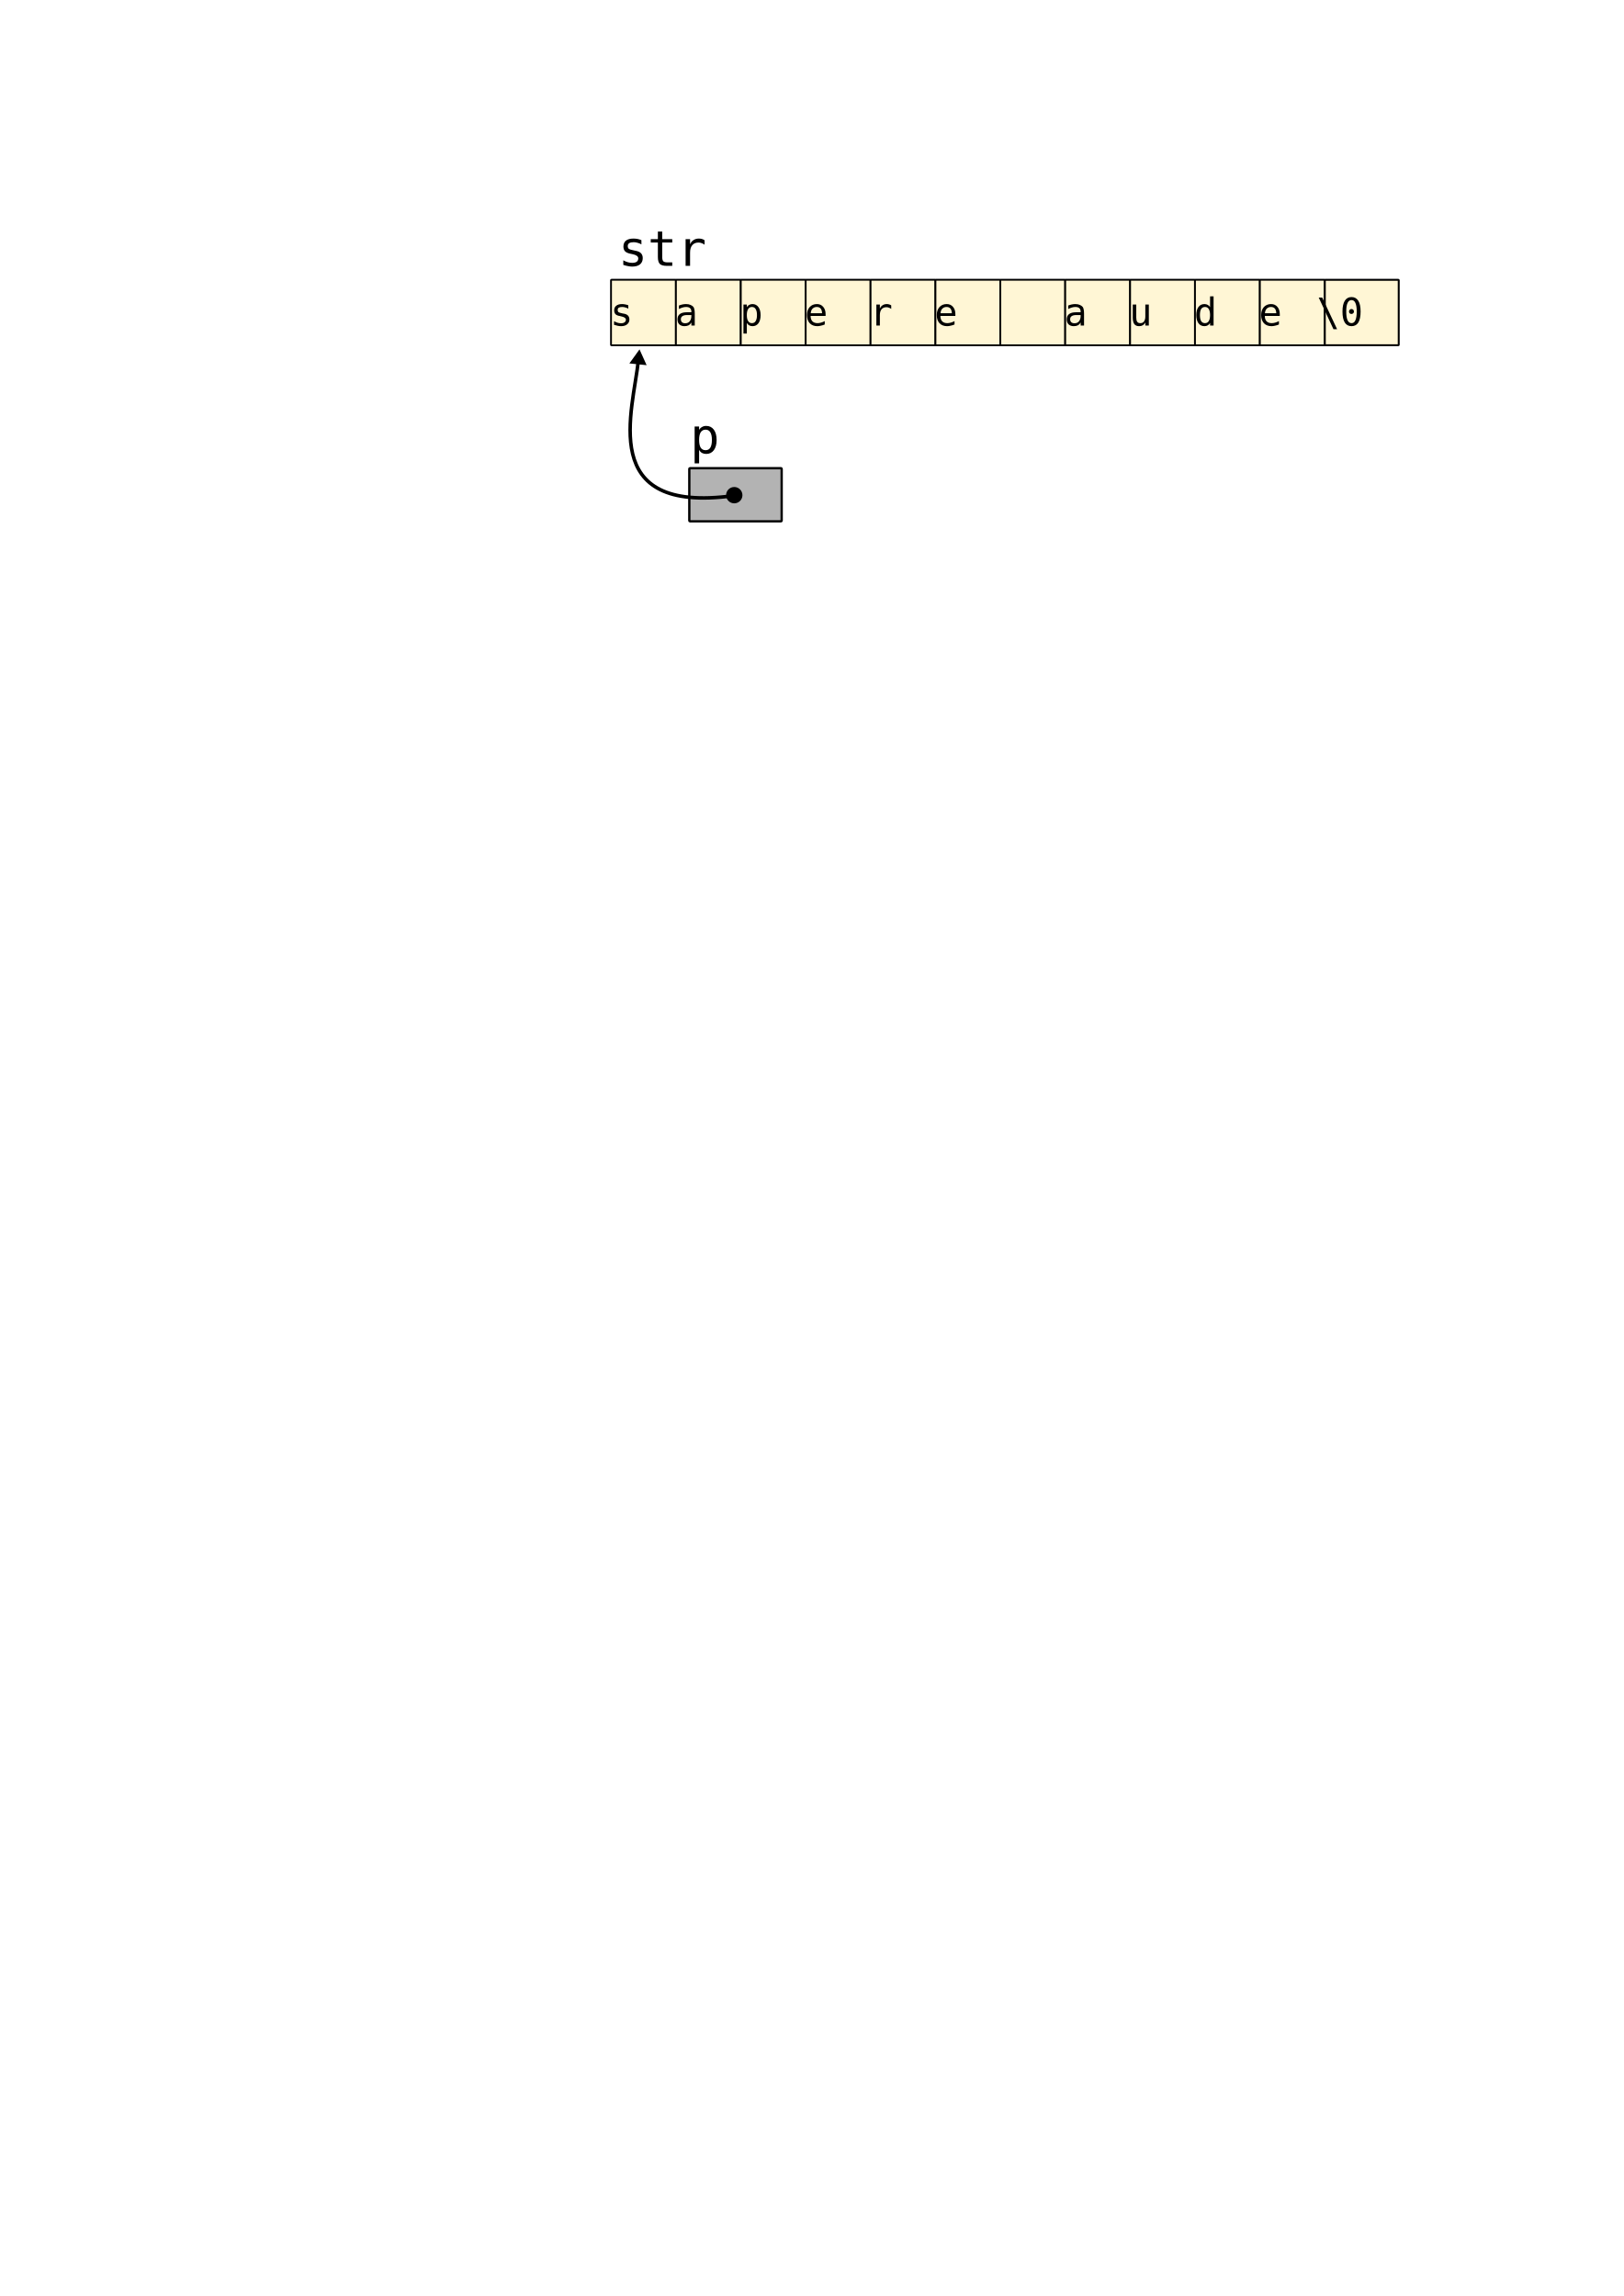
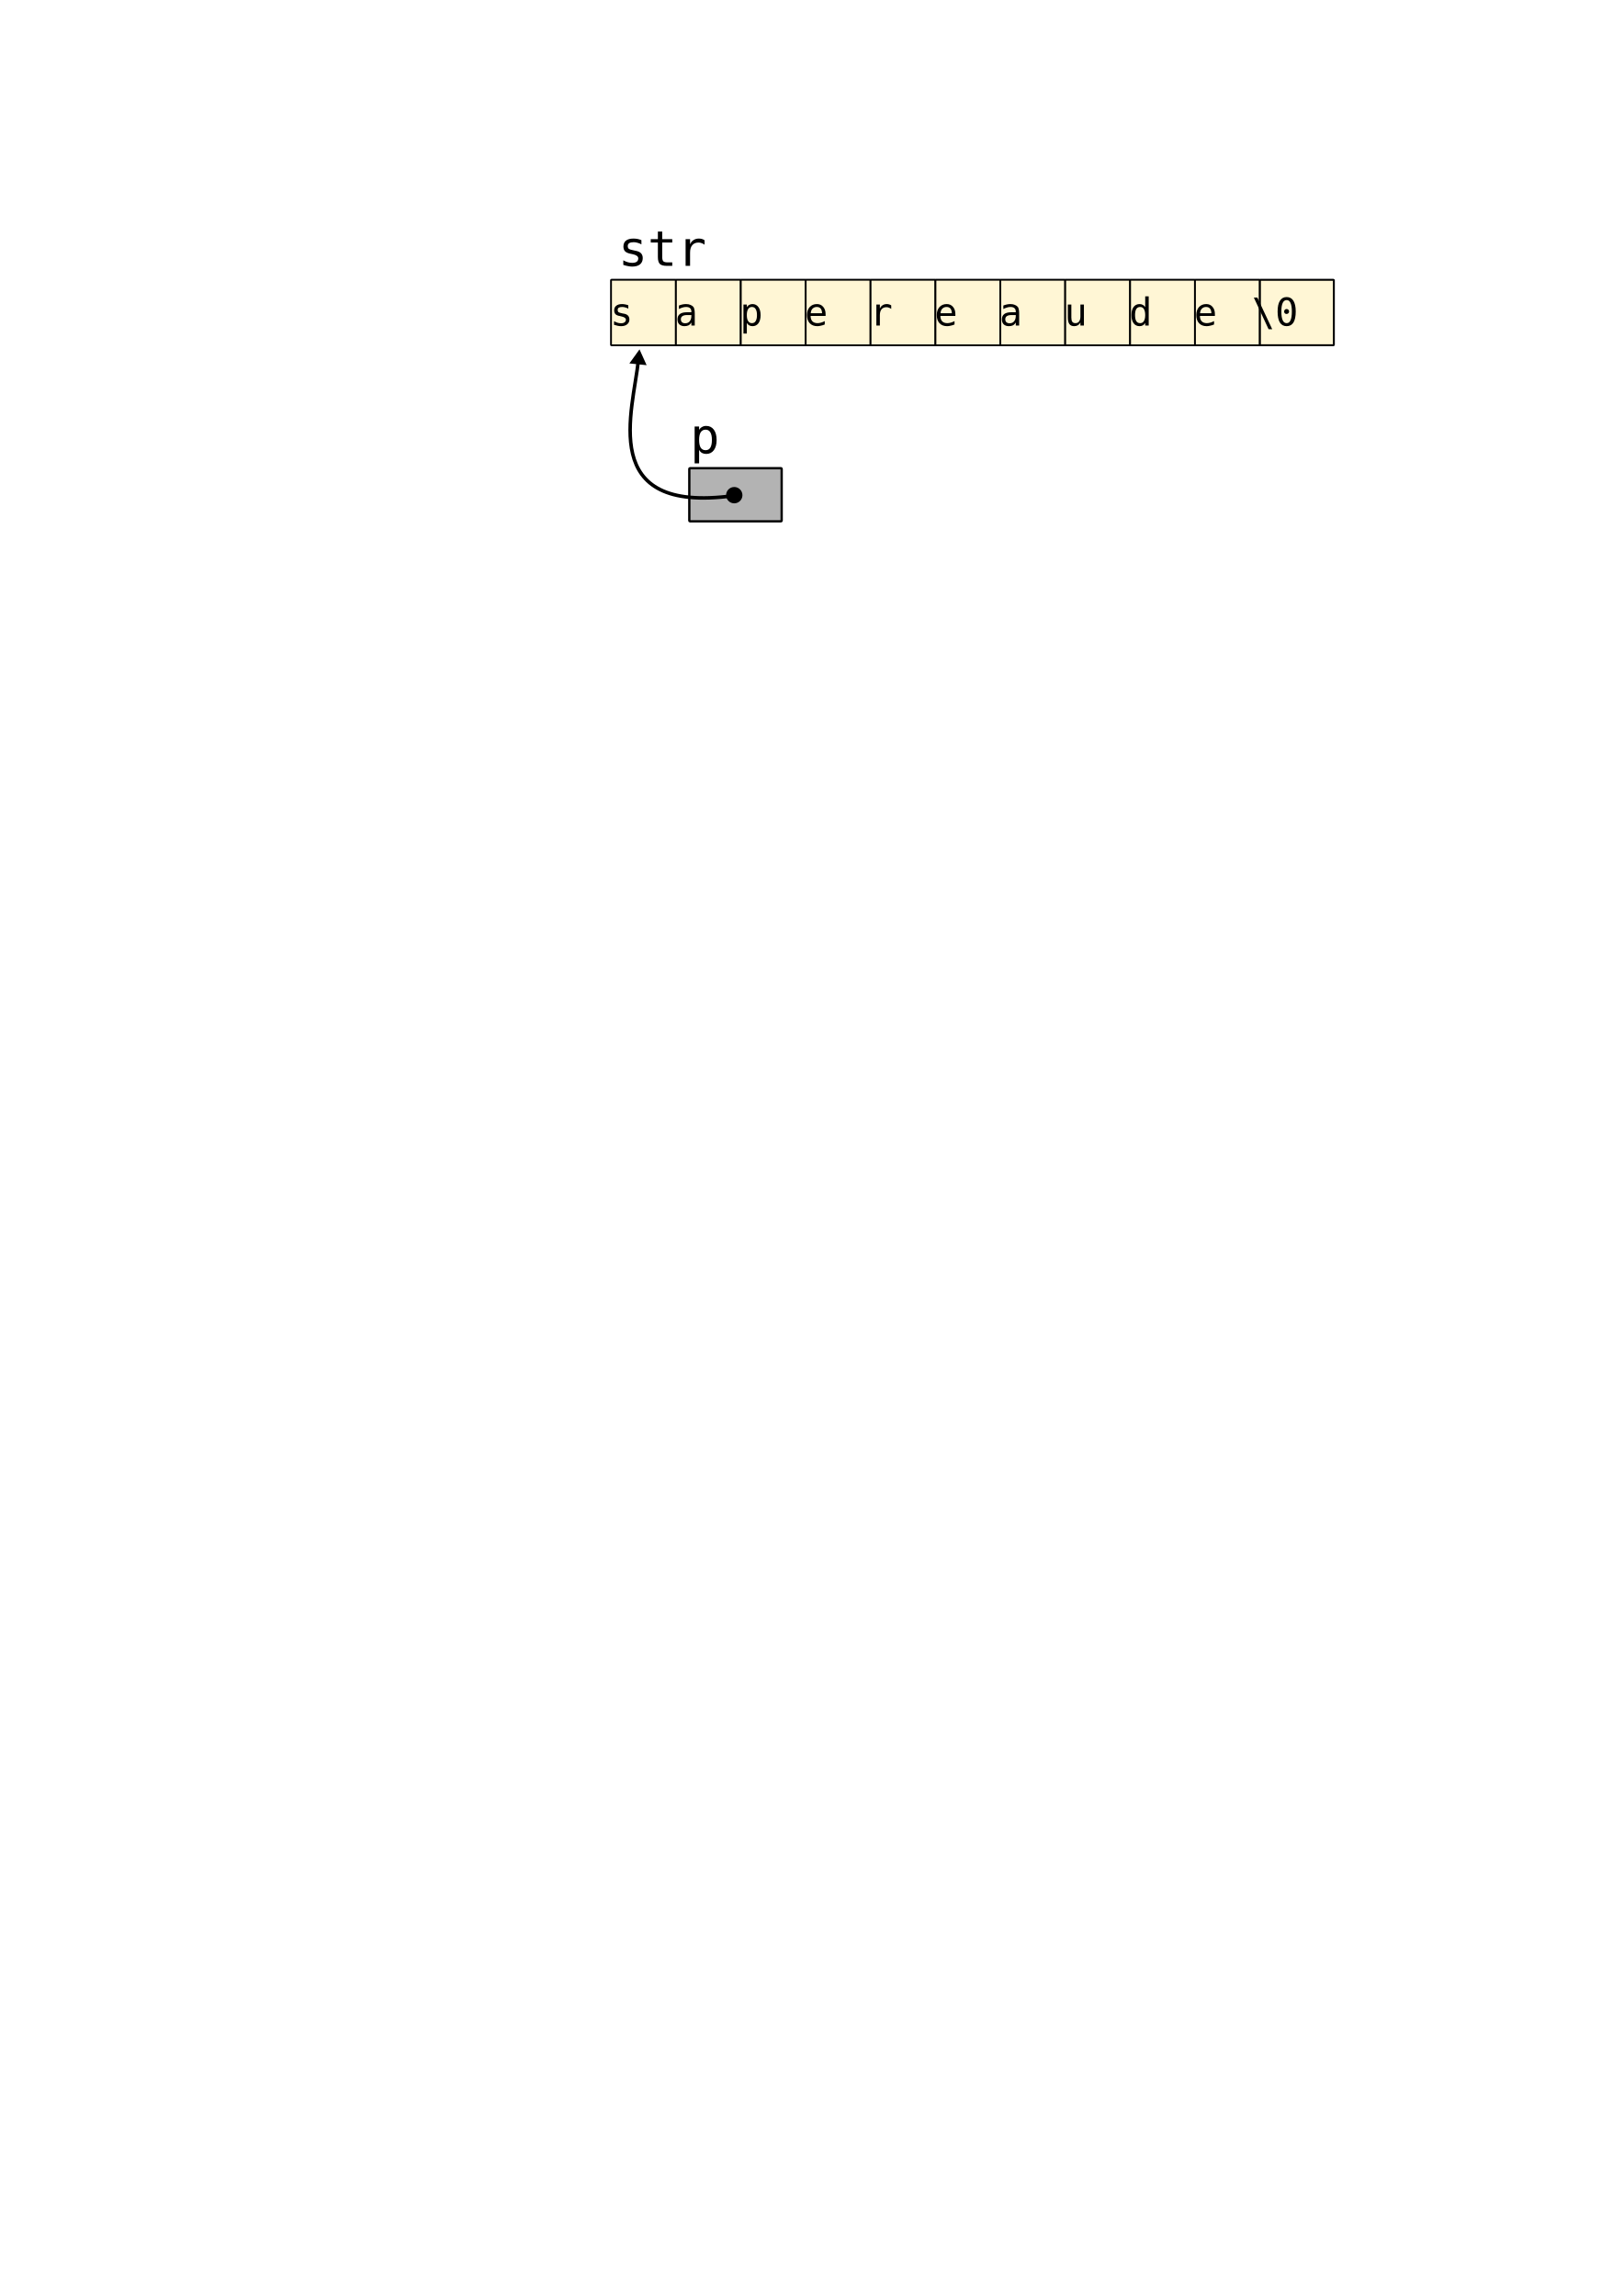
<svg xmlns="http://www.w3.org/2000/svg" width="210mm" height="297mm" viewBox="0 0 210 297" version="1.1" id="svg8">
  <defs id="defs2">
    <marker orient="auto" refY="0.0" refX="0.0" id="TriangleOutM" style="overflow:visible">
      <path id="path4675" d="M 5.77,0.0 L -2.88,5.0 L -2.88,-5.0 L 5.77,0.0 z " style="fill-rule:evenodd;stroke:#000000;stroke-width:1pt;stroke-opacity:1;fill:#000000;fill-opacity:1" transform="scale(0.4)" />
    </marker>
    <marker orient="auto" refY="0" refX="0" id="TriangleOutM-3" style="overflow:visible">
      <path id="path4675-1" d="M 5.77,0 -2.88,5 V -5 Z" style="fill:#000000;fill-opacity:1;fill-rule:evenodd;stroke:#000000;stroke-width:1pt;stroke-opacity:1" transform="scale(0.4)" />
    </marker>
  </defs>
  <g id="layer1">
    <rect style="opacity:1;fill:#fff6d5;fill-opacity:1;stroke:#000000;stroke-width:0.235;stroke-miterlimit:4;stroke-dasharray:none;stroke-dashoffset:0;stroke-opacity:1" id="rect4518" width="8.392" height="8.476" x="79.025" y="36.188" ry="0.051" />
    <text xml:space="preserve" style="font-style:normal;font-weight:normal;font-size:4.33px;line-height:1.25;font-family:sans-serif;text-align:center;letter-spacing:0px;word-spacing:0px;text-anchor:middle;fill:#000000;fill-opacity:1;stroke:none;stroke-width:0.232" x="83.213" y="42.113" id="text4522">
      <tspan id="tspan4520" x="83.213" y="42.113" style="font-style:normal;font-variant:normal;font-weight:normal;font-stretch:normal;font-size:4.976px;font-family:Consolas;-inkscape-font-specification:Consolas;text-align:center;text-anchor:middle;stroke-width:0.232">s</tspan>
    </text>
    <rect style="opacity:1;fill:#b3b3b3;fill-opacity:1;stroke:#000000;stroke-width:0.3;stroke-miterlimit:4;stroke-dasharray:none;stroke-dashoffset:0;stroke-opacity:1" id="rect4524" width="11.945" height="6.871" x="89.151" y="60.564" ry="0.081" />
    <circle style="opacity:1;fill:#000000;fill-opacity:1;stroke:none;stroke-width:0.224;stroke-miterlimit:4;stroke-dasharray:none;stroke-dashoffset:0;stroke-opacity:1" id="path4526" cx="94.965" cy="64.053" r="1.057" />
    <path style="fill:none;stroke:#000000;stroke-width:0.455;stroke-linecap:butt;stroke-linejoin:miter;stroke-miterlimit:4;stroke-dasharray:none;stroke-opacity:1;marker-end:url(#TriangleOutM)" d="M 94.864,64.121 C 77.15,66.546 81.903,53.162 82.581,46.481" id="path4528" />
    <text xml:space="preserve" style="font-style:normal;font-weight:normal;font-size:5.525px;line-height:1.25;font-family:sans-serif;letter-spacing:0px;word-spacing:0px;fill:#000000;fill-opacity:1;stroke:none;stroke-width:0.296" x="79.957" y="34.39" id="text5330">
      <tspan id="tspan5328" x="79.957" y="34.39" style="font-style:normal;font-variant:normal;font-weight:normal;font-stretch:normal;font-size:6.314px;font-family:Consolas;-inkscape-font-specification:Consolas;stroke-width:0.296">str</tspan>
    </text>
    <text xml:space="preserve" style="font-style:normal;font-weight:normal;font-size:5.525px;line-height:1.25;font-family:sans-serif;letter-spacing:0px;word-spacing:0px;fill:#000000;fill-opacity:1;stroke:none;stroke-width:0.296" x="89.262" y="58.624" id="text5330-5">
      <tspan id="tspan5328-2" x="89.262" y="58.624" style="font-style:normal;font-variant:normal;font-weight:normal;font-stretch:normal;font-size:6.314px;font-family:Consolas;-inkscape-font-specification:Consolas;stroke-width:0.296">p</tspan>
    </text>
    <rect style="opacity:1;fill:#fff6d5;fill-opacity:1;stroke:#000000;stroke-width:0.235;stroke-miterlimit:4;stroke-dasharray:none;stroke-dashoffset:0;stroke-opacity:1" id="rect4518-9" width="8.392" height="8.476" x="87.417" y="36.188" ry="0.051" />
    <text xml:space="preserve" style="font-style:normal;font-weight:normal;font-size:4.33px;line-height:1.25;font-family:sans-serif;text-align:center;letter-spacing:0px;word-spacing:0px;text-anchor:middle;fill:#000000;fill-opacity:1;stroke:none;stroke-width:0.232" x="91.605" y="42.113" id="text4522-6">
      <tspan id="tspan4520-6" x="91.605" y="42.113" style="font-style:normal;font-variant:normal;font-weight:normal;font-stretch:normal;font-size:4.976px;font-family:Consolas;-inkscape-font-specification:Consolas;text-align:center;text-anchor:middle;stroke-width:0.232">a</tspan>
    </text>
    <rect style="opacity:1;fill:#fff6d5;fill-opacity:1;stroke:#000000;stroke-width:0.235;stroke-miterlimit:4;stroke-dasharray:none;stroke-dashoffset:0;stroke-opacity:1" id="rect4518-8" width="8.392" height="8.476" x="95.809" y="36.188" ry="0.051" />
    <text xml:space="preserve" style="font-style:normal;font-weight:normal;font-size:4.33px;line-height:1.25;font-family:sans-serif;text-align:center;letter-spacing:0px;word-spacing:0px;text-anchor:middle;fill:#000000;fill-opacity:1;stroke:none;stroke-width:0.232" x="99.996" y="42.113" id="text4522-1">
      <tspan id="tspan4520-5" x="99.996" y="42.113" style="font-style:normal;font-variant:normal;font-weight:normal;font-stretch:normal;font-size:4.976px;font-family:Consolas;-inkscape-font-specification:Consolas;text-align:center;text-anchor:middle;stroke-width:0.232">p</tspan>
    </text>
    <rect style="opacity:1;fill:#fff6d5;fill-opacity:1;stroke:#000000;stroke-width:0.235;stroke-miterlimit:4;stroke-dasharray:none;stroke-dashoffset:0;stroke-opacity:1" id="rect4518-9-3" width="8.392" height="8.476" x="104.2" y="36.188" ry="0.051" />
    <text xml:space="preserve" style="font-style:normal;font-weight:normal;font-size:4.33px;line-height:1.25;font-family:sans-serif;text-align:center;letter-spacing:0px;word-spacing:0px;text-anchor:middle;fill:#000000;fill-opacity:1;stroke:none;stroke-width:0.232" x="108.388" y="42.113" id="text4522-6-9">
      <tspan id="tspan4520-6-5" x="108.388" y="42.113" style="font-style:normal;font-variant:normal;font-weight:normal;font-stretch:normal;font-size:4.976px;font-family:Consolas;-inkscape-font-specification:Consolas;text-align:center;text-anchor:middle;stroke-width:0.232">e</tspan>
    </text>
    <rect style="opacity:1;fill:#fff6d5;fill-opacity:1;stroke:#000000;stroke-width:0.235;stroke-miterlimit:4;stroke-dasharray:none;stroke-dashoffset:0;stroke-opacity:1" id="rect4518-6" width="8.392" height="8.476" x="112.592" y="36.188" ry="0.051" />
    <text xml:space="preserve" style="font-style:normal;font-weight:normal;font-size:4.33px;line-height:1.25;font-family:sans-serif;text-align:center;letter-spacing:0px;word-spacing:0px;text-anchor:middle;fill:#000000;fill-opacity:1;stroke:none;stroke-width:0.232" x="116.78" y="42.113" id="text4522-2">
      <tspan id="tspan4520-4" x="116.78" y="42.113" style="font-style:normal;font-variant:normal;font-weight:normal;font-stretch:normal;font-size:4.976px;font-family:Consolas;-inkscape-font-specification:Consolas;text-align:center;text-anchor:middle;stroke-width:0.232">r</tspan>
    </text>
    <rect style="opacity:1;fill:#fff6d5;fill-opacity:1;stroke:#000000;stroke-width:0.235;stroke-miterlimit:4;stroke-dasharray:none;stroke-dashoffset:0;stroke-opacity:1" id="rect4518-9-4" width="8.392" height="8.476" x="120.984" y="36.188" ry="0.051" />
    <text xml:space="preserve" style="font-style:normal;font-weight:normal;font-size:4.33px;line-height:1.25;font-family:sans-serif;text-align:center;letter-spacing:0px;word-spacing:0px;text-anchor:middle;fill:#000000;fill-opacity:1;stroke:none;stroke-width:0.232" x="125.172" y="42.113" id="text4522-6-6">
      <tspan id="tspan4520-6-8" x="125.172" y="42.113" style="font-style:normal;font-variant:normal;font-weight:normal;font-stretch:normal;font-size:4.976px;font-family:Consolas;-inkscape-font-specification:Consolas;text-align:center;text-anchor:middle;stroke-width:0.232">e</tspan>
    </text>
-     <rect style="opacity:1;fill:#fff6d5;fill-opacity:1;stroke:#000000;stroke-width:0.235;stroke-miterlimit:4;stroke-dasharray:none;stroke-dashoffset:0;stroke-opacity:1" id="rect4518-8-7" width="8.392" height="8.476" x="129.376" y="36.188" ry="0.051" />
    <text xml:space="preserve" style="font-style:normal;font-weight:normal;font-size:5.525px;line-height:1.25;font-family:sans-serif;text-align:center;letter-spacing:0px;word-spacing:0px;text-anchor:middle;fill:#000000;fill-opacity:1;stroke:none;stroke-width:0.296" x="153.265" y="42.713" id="text4522-1-9">
      <tspan id="tspan4520-5-1" x="153.265" y="47.601" style="font-style:normal;font-variant:normal;font-weight:normal;font-stretch:normal;font-size:6.35px;font-family:Consolas;-inkscape-font-specification:Consolas;text-align:center;text-anchor:middle;stroke-width:0.296" />
    </text>
-     <rect style="opacity:1;fill:#fff6d5;fill-opacity:1;stroke:#000000;stroke-width:0.235;stroke-miterlimit:4;stroke-dasharray:none;stroke-dashoffset:0;stroke-opacity:1" id="rect4518-9-3-0" width="8.392" height="8.476" x="137.768" y="36.188" ry="0.051" />
-     <text xml:space="preserve" style="font-style:normal;font-weight:normal;font-size:4.33px;line-height:1.25;font-family:sans-serif;text-align:center;letter-spacing:0px;word-spacing:0px;text-anchor:middle;fill:#000000;fill-opacity:1;stroke:none;stroke-width:0.232" x="141.955" y="42.113" id="text4522-6-9-7">
-       <tspan id="tspan4520-6-5-4" x="141.955" y="42.113" style="font-style:normal;font-variant:normal;font-weight:normal;font-stretch:normal;font-size:4.976px;font-family:Consolas;-inkscape-font-specification:Consolas;text-align:center;text-anchor:middle;stroke-width:0.232">a</tspan>
+     <rect style="opacity:1;fill:#fff6d5;fill-opacity:1;stroke:#000000;stroke-width:0.235;stroke-miterlimit:4;stroke-dasharray:none;stroke-dashoffset:0;stroke-opacity:1" id="rect4518-9-3-0" width="8.392" height="8.476" x="129.376" y="36.188" ry="0.051" />
+     <text xml:space="preserve" style="font-style:normal;font-weight:normal;font-size:4.33px;line-height:1.25;font-family:sans-serif;text-align:center;letter-spacing:0px;word-spacing:0px;text-anchor:middle;fill:#000000;fill-opacity:1;stroke:none;stroke-width:0.232" x="133.563" y="42.113" id="text4522-6-9-7">
+       <tspan id="tspan4520-6-5-4" x="133.563" y="42.113" style="font-style:normal;font-variant:normal;font-weight:normal;font-stretch:normal;font-size:4.976px;font-family:Consolas;-inkscape-font-specification:Consolas;text-align:center;text-anchor:middle;stroke-width:0.232">a</tspan>
    </text>
-     <rect style="opacity:1;fill:#fff6d5;fill-opacity:1;stroke:#000000;stroke-width:0.235;stroke-miterlimit:4;stroke-dasharray:none;stroke-dashoffset:0;stroke-opacity:1" id="rect4518-6-7" width="8.392" height="8.476" x="146.159" y="36.188" ry="0.051" />
-     <text xml:space="preserve" style="font-style:normal;font-weight:normal;font-size:4.33px;line-height:1.25;font-family:sans-serif;text-align:center;letter-spacing:0px;word-spacing:0px;text-anchor:middle;fill:#000000;fill-opacity:1;stroke:none;stroke-width:0.232" x="150.347" y="42.113" id="text4522-2-7">
-       <tspan id="tspan4520-4-4" x="150.347" y="42.113" style="font-style:normal;font-variant:normal;font-weight:normal;font-stretch:normal;font-size:4.976px;font-family:Consolas;-inkscape-font-specification:Consolas;text-align:center;text-anchor:middle;stroke-width:0.232">u</tspan>
+     <rect style="opacity:1;fill:#fff6d5;fill-opacity:1;stroke:#000000;stroke-width:0.235;stroke-miterlimit:4;stroke-dasharray:none;stroke-dashoffset:0;stroke-opacity:1" id="rect4518-6-7" width="8.392" height="8.476" x="137.768" y="36.188" ry="0.051" />
+     <text xml:space="preserve" style="font-style:normal;font-weight:normal;font-size:4.33px;line-height:1.25;font-family:sans-serif;text-align:center;letter-spacing:0px;word-spacing:0px;text-anchor:middle;fill:#000000;fill-opacity:1;stroke:none;stroke-width:0.232" x="141.955" y="42.113" id="text4522-2-7">
+       <tspan id="tspan4520-4-4" x="141.955" y="42.113" style="font-style:normal;font-variant:normal;font-weight:normal;font-stretch:normal;font-size:4.976px;font-family:Consolas;-inkscape-font-specification:Consolas;text-align:center;text-anchor:middle;stroke-width:0.232">u</tspan>
    </text>
-     <rect style="opacity:1;fill:#fff6d5;fill-opacity:1;stroke:#000000;stroke-width:0.235;stroke-miterlimit:4;stroke-dasharray:none;stroke-dashoffset:0;stroke-opacity:1" id="rect4518-9-4-8" width="8.392" height="8.476" x="154.551" y="36.188" ry="0.051" />
-     <text xml:space="preserve" style="font-style:normal;font-weight:normal;font-size:4.33px;line-height:1.25;font-family:sans-serif;text-align:center;letter-spacing:0px;word-spacing:0px;text-anchor:middle;fill:#000000;fill-opacity:1;stroke:none;stroke-width:0.232" x="158.739" y="42.113" id="text4522-6-6-9">
-       <tspan id="tspan4520-6-8-8" x="158.739" y="42.113" style="font-style:normal;font-variant:normal;font-weight:normal;font-stretch:normal;font-size:4.976px;font-family:Consolas;-inkscape-font-specification:Consolas;text-align:center;text-anchor:middle;stroke-width:0.232">d</tspan>
+     <rect style="opacity:1;fill:#fff6d5;fill-opacity:1;stroke:#000000;stroke-width:0.235;stroke-miterlimit:4;stroke-dasharray:none;stroke-dashoffset:0;stroke-opacity:1" id="rect4518-9-4-8" width="8.392" height="8.476" x="146.159" y="36.188" ry="0.051" />
+     <text xml:space="preserve" style="font-style:normal;font-weight:normal;font-size:4.33px;line-height:1.25;font-family:sans-serif;text-align:center;letter-spacing:0px;word-spacing:0px;text-anchor:middle;fill:#000000;fill-opacity:1;stroke:none;stroke-width:0.232" x="150.347" y="42.113" id="text4522-6-6-9">
+       <tspan id="tspan4520-6-8-8" x="150.347" y="42.113" style="font-style:normal;font-variant:normal;font-weight:normal;font-stretch:normal;font-size:4.976px;font-family:Consolas;-inkscape-font-specification:Consolas;text-align:center;text-anchor:middle;stroke-width:0.232">d</tspan>
    </text>
-     <rect style="opacity:1;fill:#fff6d5;fill-opacity:1;stroke:#000000;stroke-width:0.235;stroke-miterlimit:4;stroke-dasharray:none;stroke-dashoffset:0;stroke-opacity:1" id="rect4518-8-7-5" width="8.392" height="8.476" x="162.943" y="36.188" ry="0.051" />
-     <text xml:space="preserve" style="font-style:normal;font-weight:normal;font-size:4.33px;line-height:1.25;font-family:sans-serif;text-align:center;letter-spacing:0px;word-spacing:0px;text-anchor:middle;fill:#000000;fill-opacity:1;stroke:none;stroke-width:0.232" x="167.13" y="42.113" id="text4522-1-9-3">
-       <tspan id="tspan4520-5-1-2" x="167.13" y="42.113" style="font-style:normal;font-variant:normal;font-weight:normal;font-stretch:normal;font-size:4.976px;font-family:Consolas;-inkscape-font-specification:Consolas;text-align:center;text-anchor:middle;stroke-width:0.232">e</tspan>
+     <rect style="opacity:1;fill:#fff6d5;fill-opacity:1;stroke:#000000;stroke-width:0.235;stroke-miterlimit:4;stroke-dasharray:none;stroke-dashoffset:0;stroke-opacity:1" id="rect4518-8-7-5" width="8.392" height="8.476" x="154.551" y="36.188" ry="0.051" />
+     <text xml:space="preserve" style="font-style:normal;font-weight:normal;font-size:4.33px;line-height:1.25;font-family:sans-serif;text-align:center;letter-spacing:0px;word-spacing:0px;text-anchor:middle;fill:#000000;fill-opacity:1;stroke:none;stroke-width:0.232" x="158.739" y="42.113" id="text4522-1-9-3">
+       <tspan id="tspan4520-5-1-2" x="158.739" y="42.113" style="font-style:normal;font-variant:normal;font-weight:normal;font-stretch:normal;font-size:4.976px;font-family:Consolas;-inkscape-font-specification:Consolas;text-align:center;text-anchor:middle;stroke-width:0.232">e</tspan>
    </text>
-     <rect style="opacity:1;fill:#fff6d5;fill-opacity:1;stroke:#000000;stroke-width:0.251;stroke-miterlimit:4;stroke-dasharray:none;stroke-dashoffset:0;stroke-opacity:1" id="rect4518-9-3-0-7" width="9.561" height="8.461" x="171.342" y="36.196" ry="0.05" />
-     <text xml:space="preserve" style="font-style:normal;font-weight:normal;font-size:4.33px;line-height:1.25;font-family:sans-serif;text-align:center;letter-spacing:0px;word-spacing:0px;text-anchor:middle;fill:#000000;fill-opacity:1;stroke:none;stroke-width:0.232" x="176.115" y="42.113" id="text4522-6-9-7-1">
-       <tspan id="tspan4520-6-5-4-5" x="176.115" y="42.113" style="font-style:normal;font-variant:normal;font-weight:normal;font-stretch:normal;font-size:4.976px;font-family:Consolas;-inkscape-font-specification:Consolas;text-align:center;text-anchor:middle;stroke-width:0.232">\0</tspan>
+     <rect style="opacity:1;fill:#fff6d5;fill-opacity:1;stroke:#000000;stroke-width:0.251;stroke-miterlimit:4;stroke-dasharray:none;stroke-dashoffset:0;stroke-opacity:1" id="rect4518-9-3-0-7" width="9.561" height="8.461" x="162.951" y="36.196" ry="0.05" />
+     <text xml:space="preserve" style="font-style:normal;font-weight:normal;font-size:4.33px;line-height:1.25;font-family:sans-serif;text-align:center;letter-spacing:0px;word-spacing:0px;text-anchor:middle;fill:#000000;fill-opacity:1;stroke:none;stroke-width:0.232" x="167.723" y="42.113" id="text4522-6-9-7-1">
+       <tspan id="tspan4520-6-5-4-5" x="167.723" y="42.113" style="font-style:normal;font-variant:normal;font-weight:normal;font-stretch:normal;font-size:4.976px;font-family:Consolas;-inkscape-font-specification:Consolas;text-align:center;text-anchor:middle;stroke-width:0.232">\0</tspan>
    </text>
  </g>
</svg>
